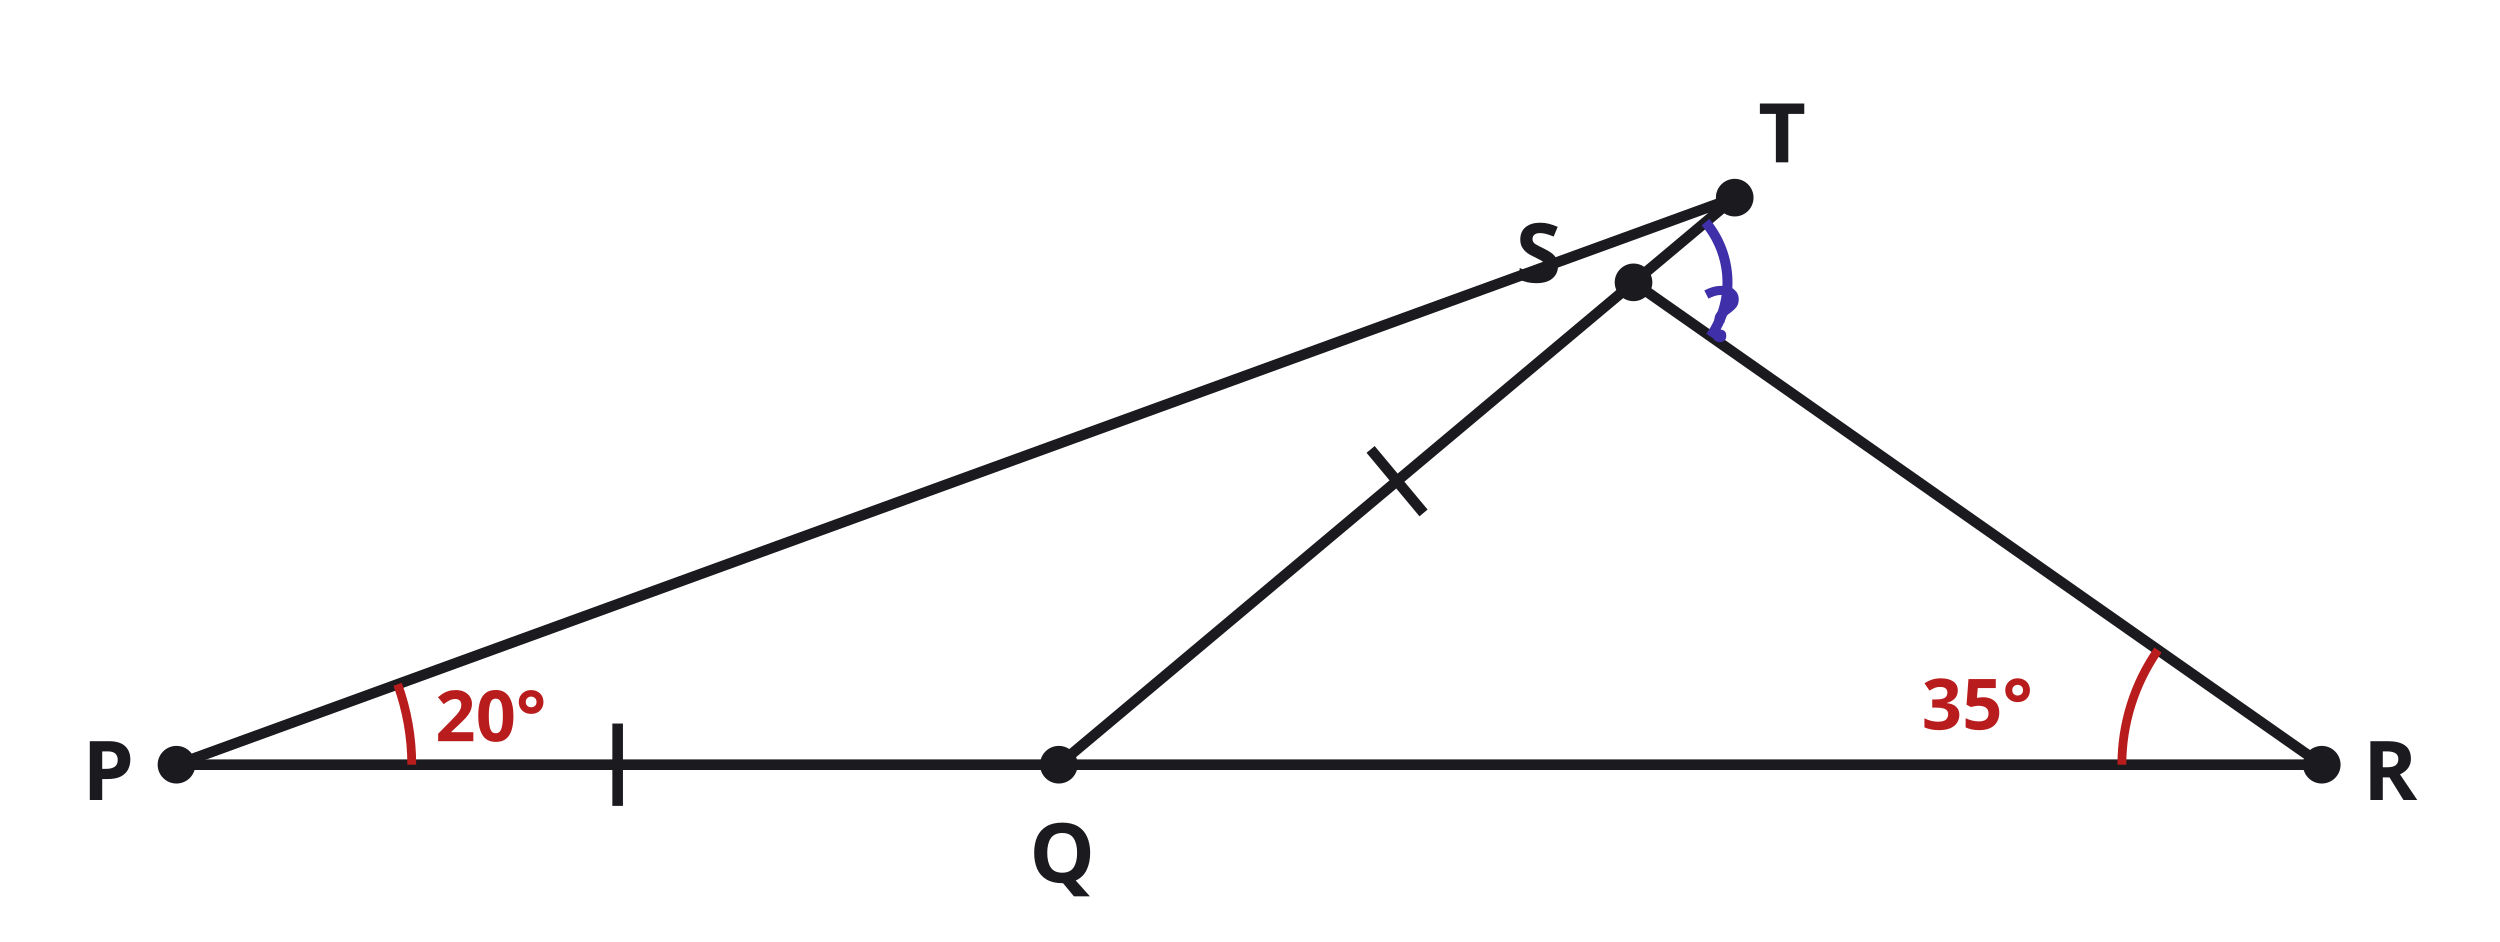
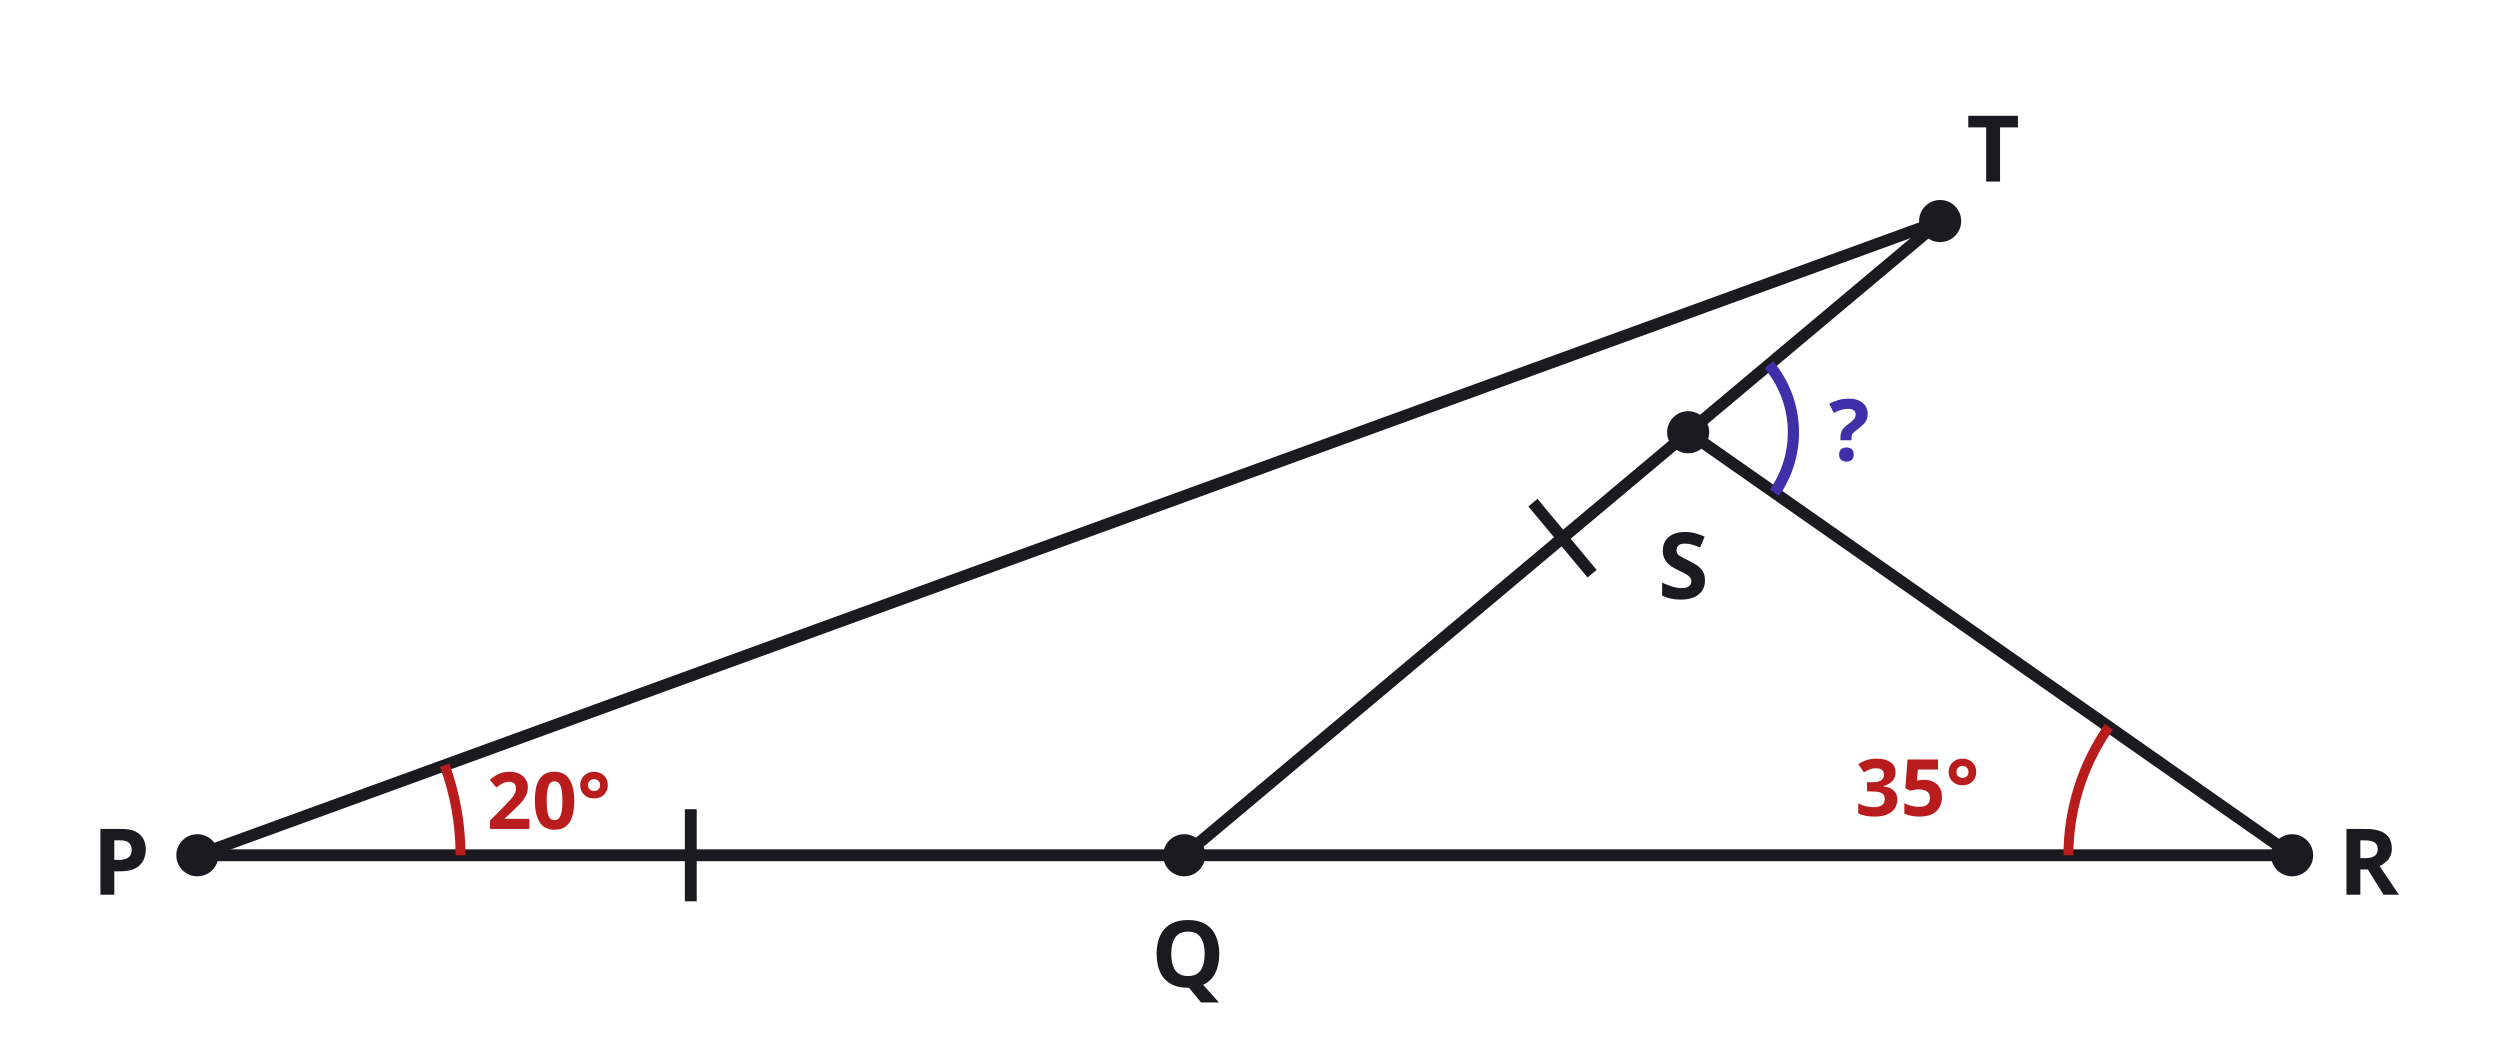
- <svg xmlns="http://www.w3.org/2000/svg" viewBox="0 0 425 160" width="425" height="160" role="img" aria-label="P, Q and R on a straight line; triangle P Q T is isosceles with P Q equal to Q T and the angle at P 20 degrees; S lies on Q T and is joined to R, where the angle S R Q is 35 degrees">
+ <svg xmlns="http://www.w3.org/2000/svg" viewBox="0 0 380 160" width="380" height="160" role="img" aria-label="P, Q and R on a straight line; triangle P Q T is isosceles with P Q equal to Q T and the angle at P 20 degrees; S lies on Q T between Q and T and is joined to R, where the angle S R Q is 35 degrees; the angle T S R is to be found">
  <g fill="none" stroke="#1a1a1f" stroke-width="1.8">
-     <path d="M30.0 130.0 H394.7 L277.7 48.0" />
+     <path d="M30.0 130.0 H348.4 L256.6 65.7" />
    <path d="M30.0 130.0 L294.9 33.6 L180.0 130.0" />
    <path d="M105.0 123.0 L105.0 137.0" />
    <path d="M233.0 76.4 L242.0 87.2" />
  </g>
  <g fill="none" stroke="#b91c1c" stroke-width="1.5">
    <path d="M67.59 116.32 A40 40 0 0 1 70.00 130.00" />
-     <path d="M360.72 130.00 A34 34 0 0 1 366.86 110.50" />
+     <path d="M314.40 130.00 A34 34 0 0 1 320.55 110.50" />
  </g>
-   <path d="M289.93 37.76 A16 16 0 0 1 290.78 57.22" fill="none" stroke="#3f2fa8" stroke-width="1.7" />
+   <path d="M268.86 55.44 A16 16 0 0 1 269.71 74.90" fill="none" stroke="#3f2fa8" stroke-width="1.7" />
  <g fill="#1a1a1f">
    <circle cx="30.0" cy="130.0" r="3.2" />
    <circle cx="180.0" cy="130.0" r="3.2" />
-     <circle cx="394.7" cy="130.0" r="3.2" />
-     <circle cx="277.7" cy="48.0" r="3.2" />
+     <circle cx="348.4" cy="130.0" r="3.2" />
+     <circle cx="256.6" cy="65.7" r="3.2" />
    <circle cx="294.9" cy="33.6" r="3.2" />
  </g>
  <text x="14.0" y="136.0" font-family="system-ui, sans-serif" font-size="14" font-weight="700" fill="#1a1a1f">P</text>
  <text x="175.0" y="150.0" font-family="system-ui, sans-serif" font-size="14" font-weight="700" fill="#1a1a1f">Q</text>
-   <text x="401.7" y="136.0" font-family="system-ui, sans-serif" font-size="14" font-weight="700" fill="#1a1a1f">R</text>
+   <text x="355.4" y="136.0" font-family="system-ui, sans-serif" font-size="14" font-weight="700" fill="#1a1a1f">R</text>
  <text x="298.9" y="27.6" font-family="system-ui, sans-serif" font-size="14" font-weight="700" fill="#1a1a1f">T</text>
-   <text x="257.7" y="48.0" font-family="system-ui, sans-serif" font-size="14" font-weight="700" fill="#1a1a1f">S</text>
+   <text x="252.0" y="91.0" font-family="system-ui, sans-serif" font-size="14" font-weight="700" fill="#1a1a1f">S</text>
  <text x="74.0" y="126.0" font-family="system-ui, sans-serif" font-size="12" font-weight="700" fill="#b91c1c">20°</text>
-   <text x="326.7" y="124.0" font-family="system-ui, sans-serif" font-size="12" font-weight="700" fill="#b91c1c">35°</text>
-   <text x="289.7" y="58.0" font-family="system-ui, sans-serif" font-size="13" font-weight="700" fill="#3f2fa8">?</text>
+   <text x="282.0" y="124.0" font-family="system-ui, sans-serif" font-size="12" font-weight="700" fill="#b91c1c">35°</text>
+   <text x="278.0" y="70.0" font-family="system-ui, sans-serif" font-size="13" font-weight="700" fill="#3f2fa8">?</text>
</svg>
